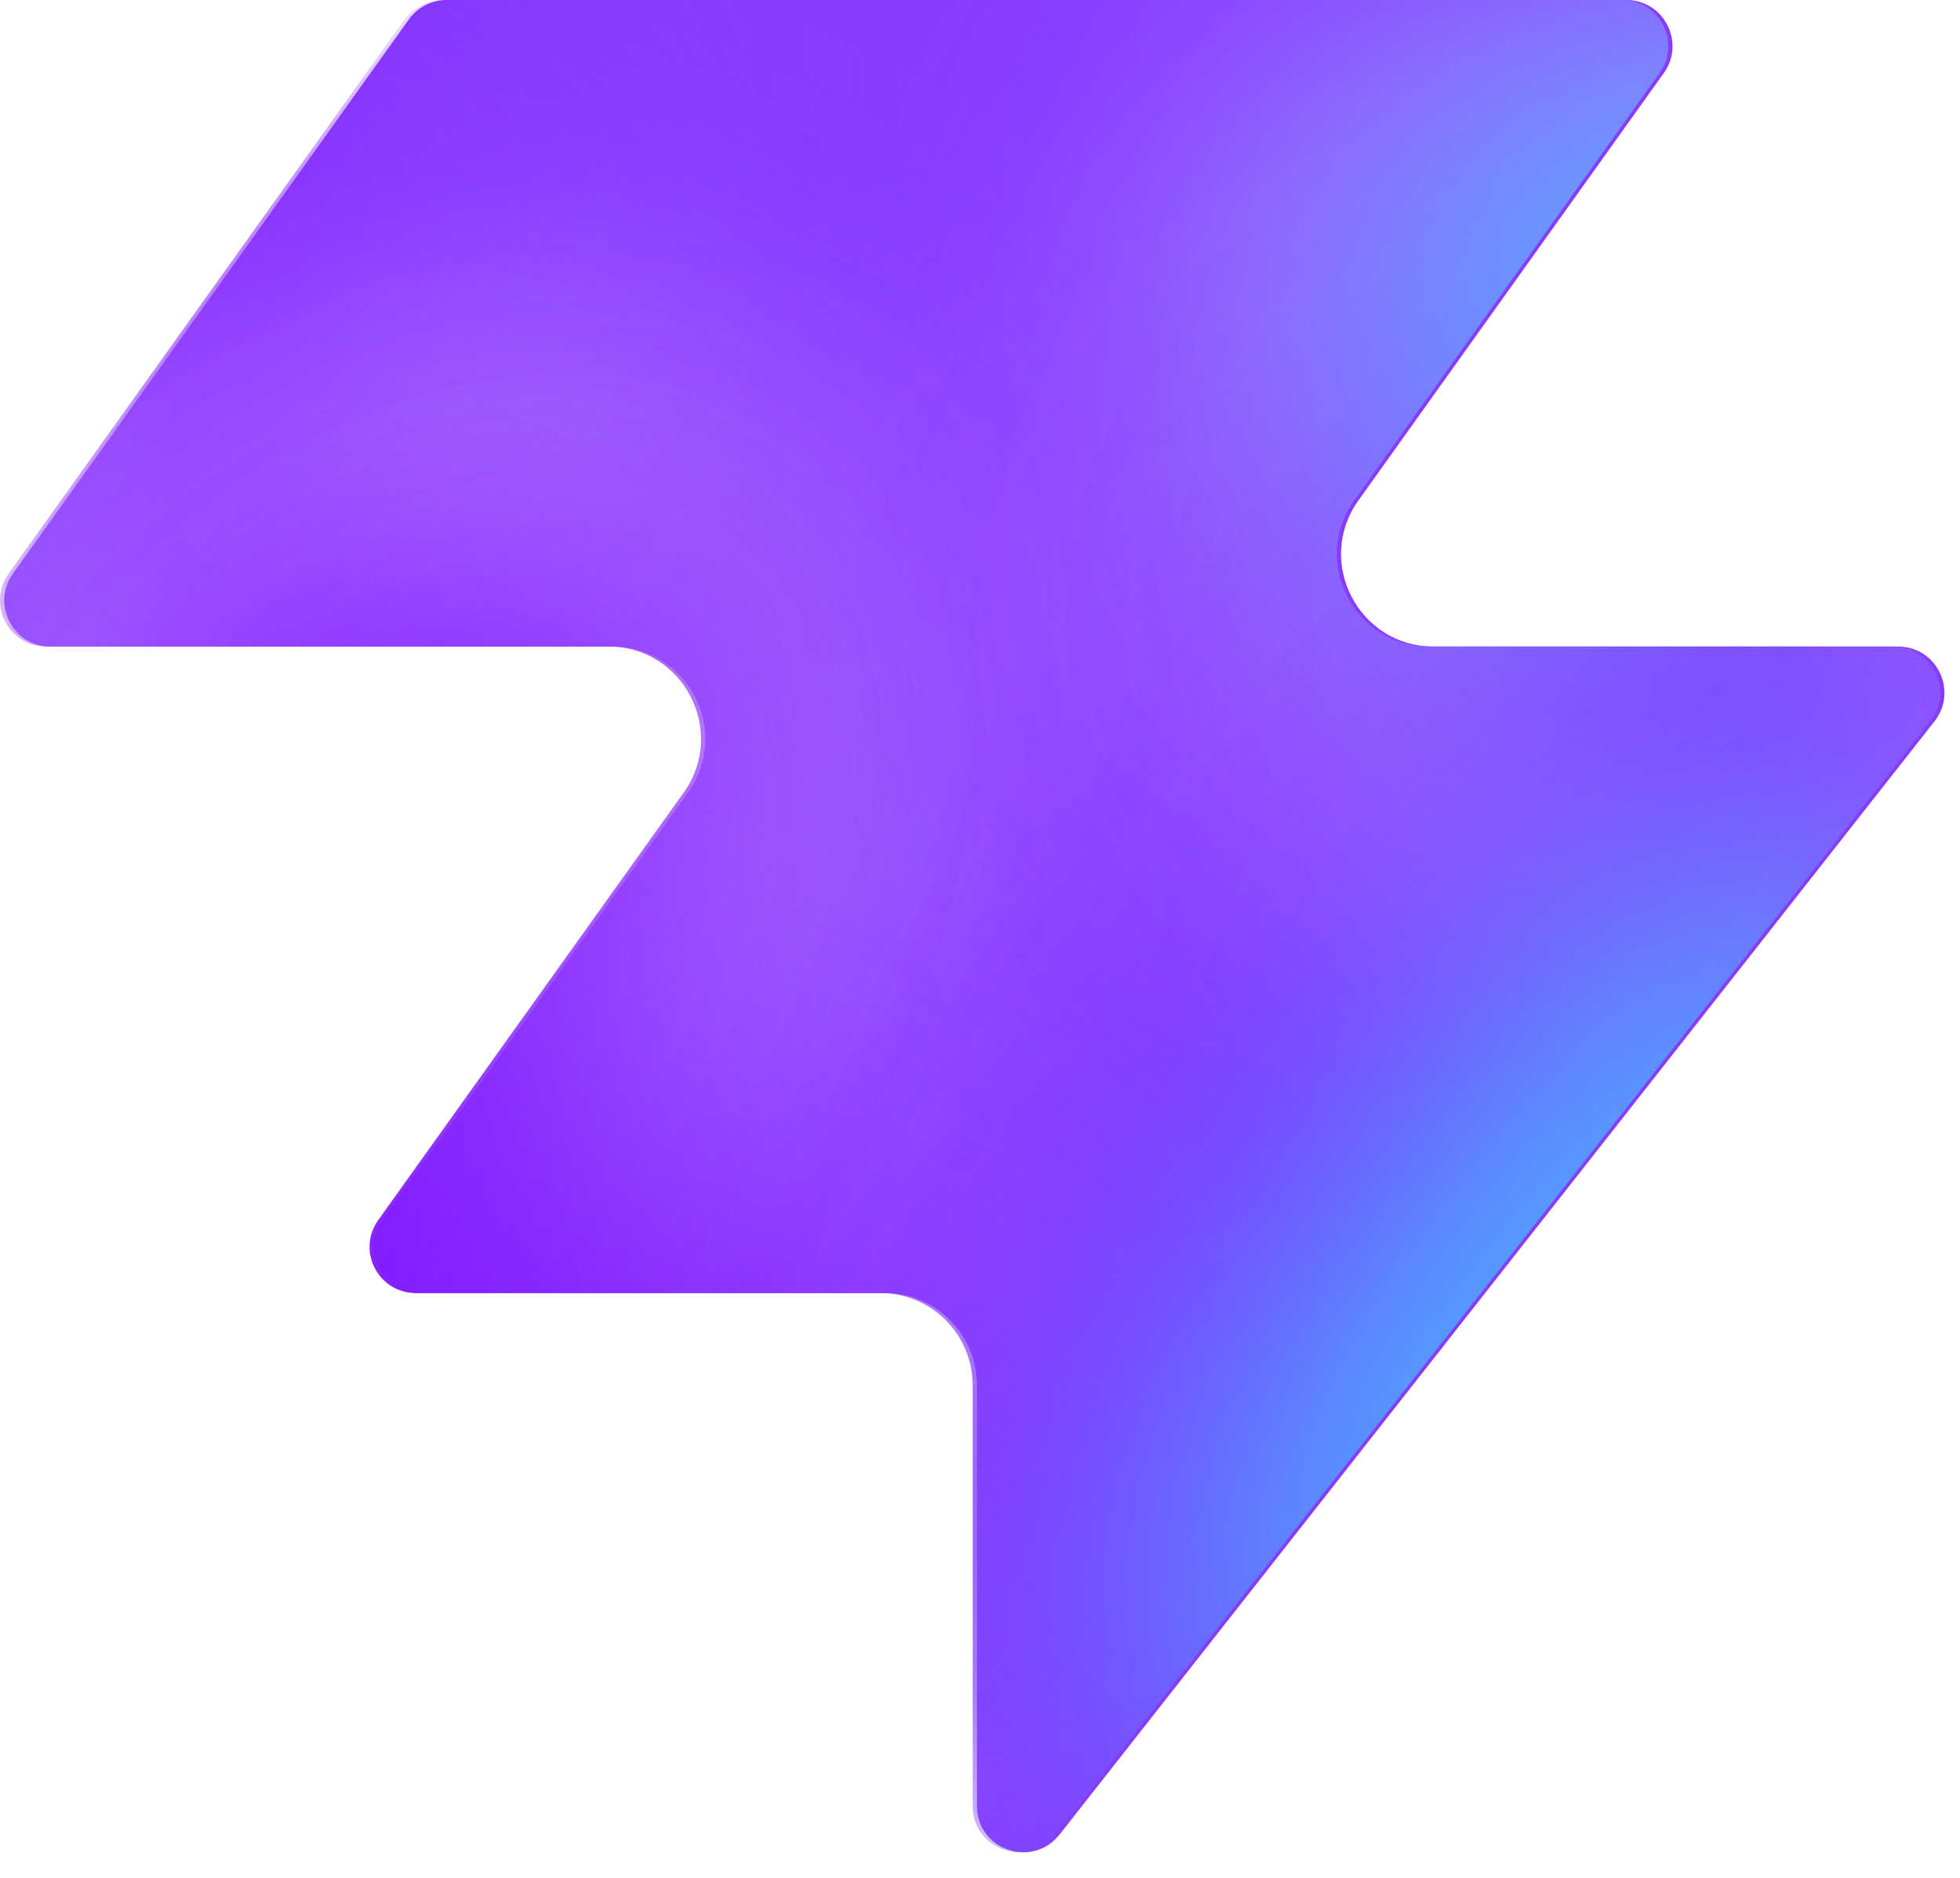
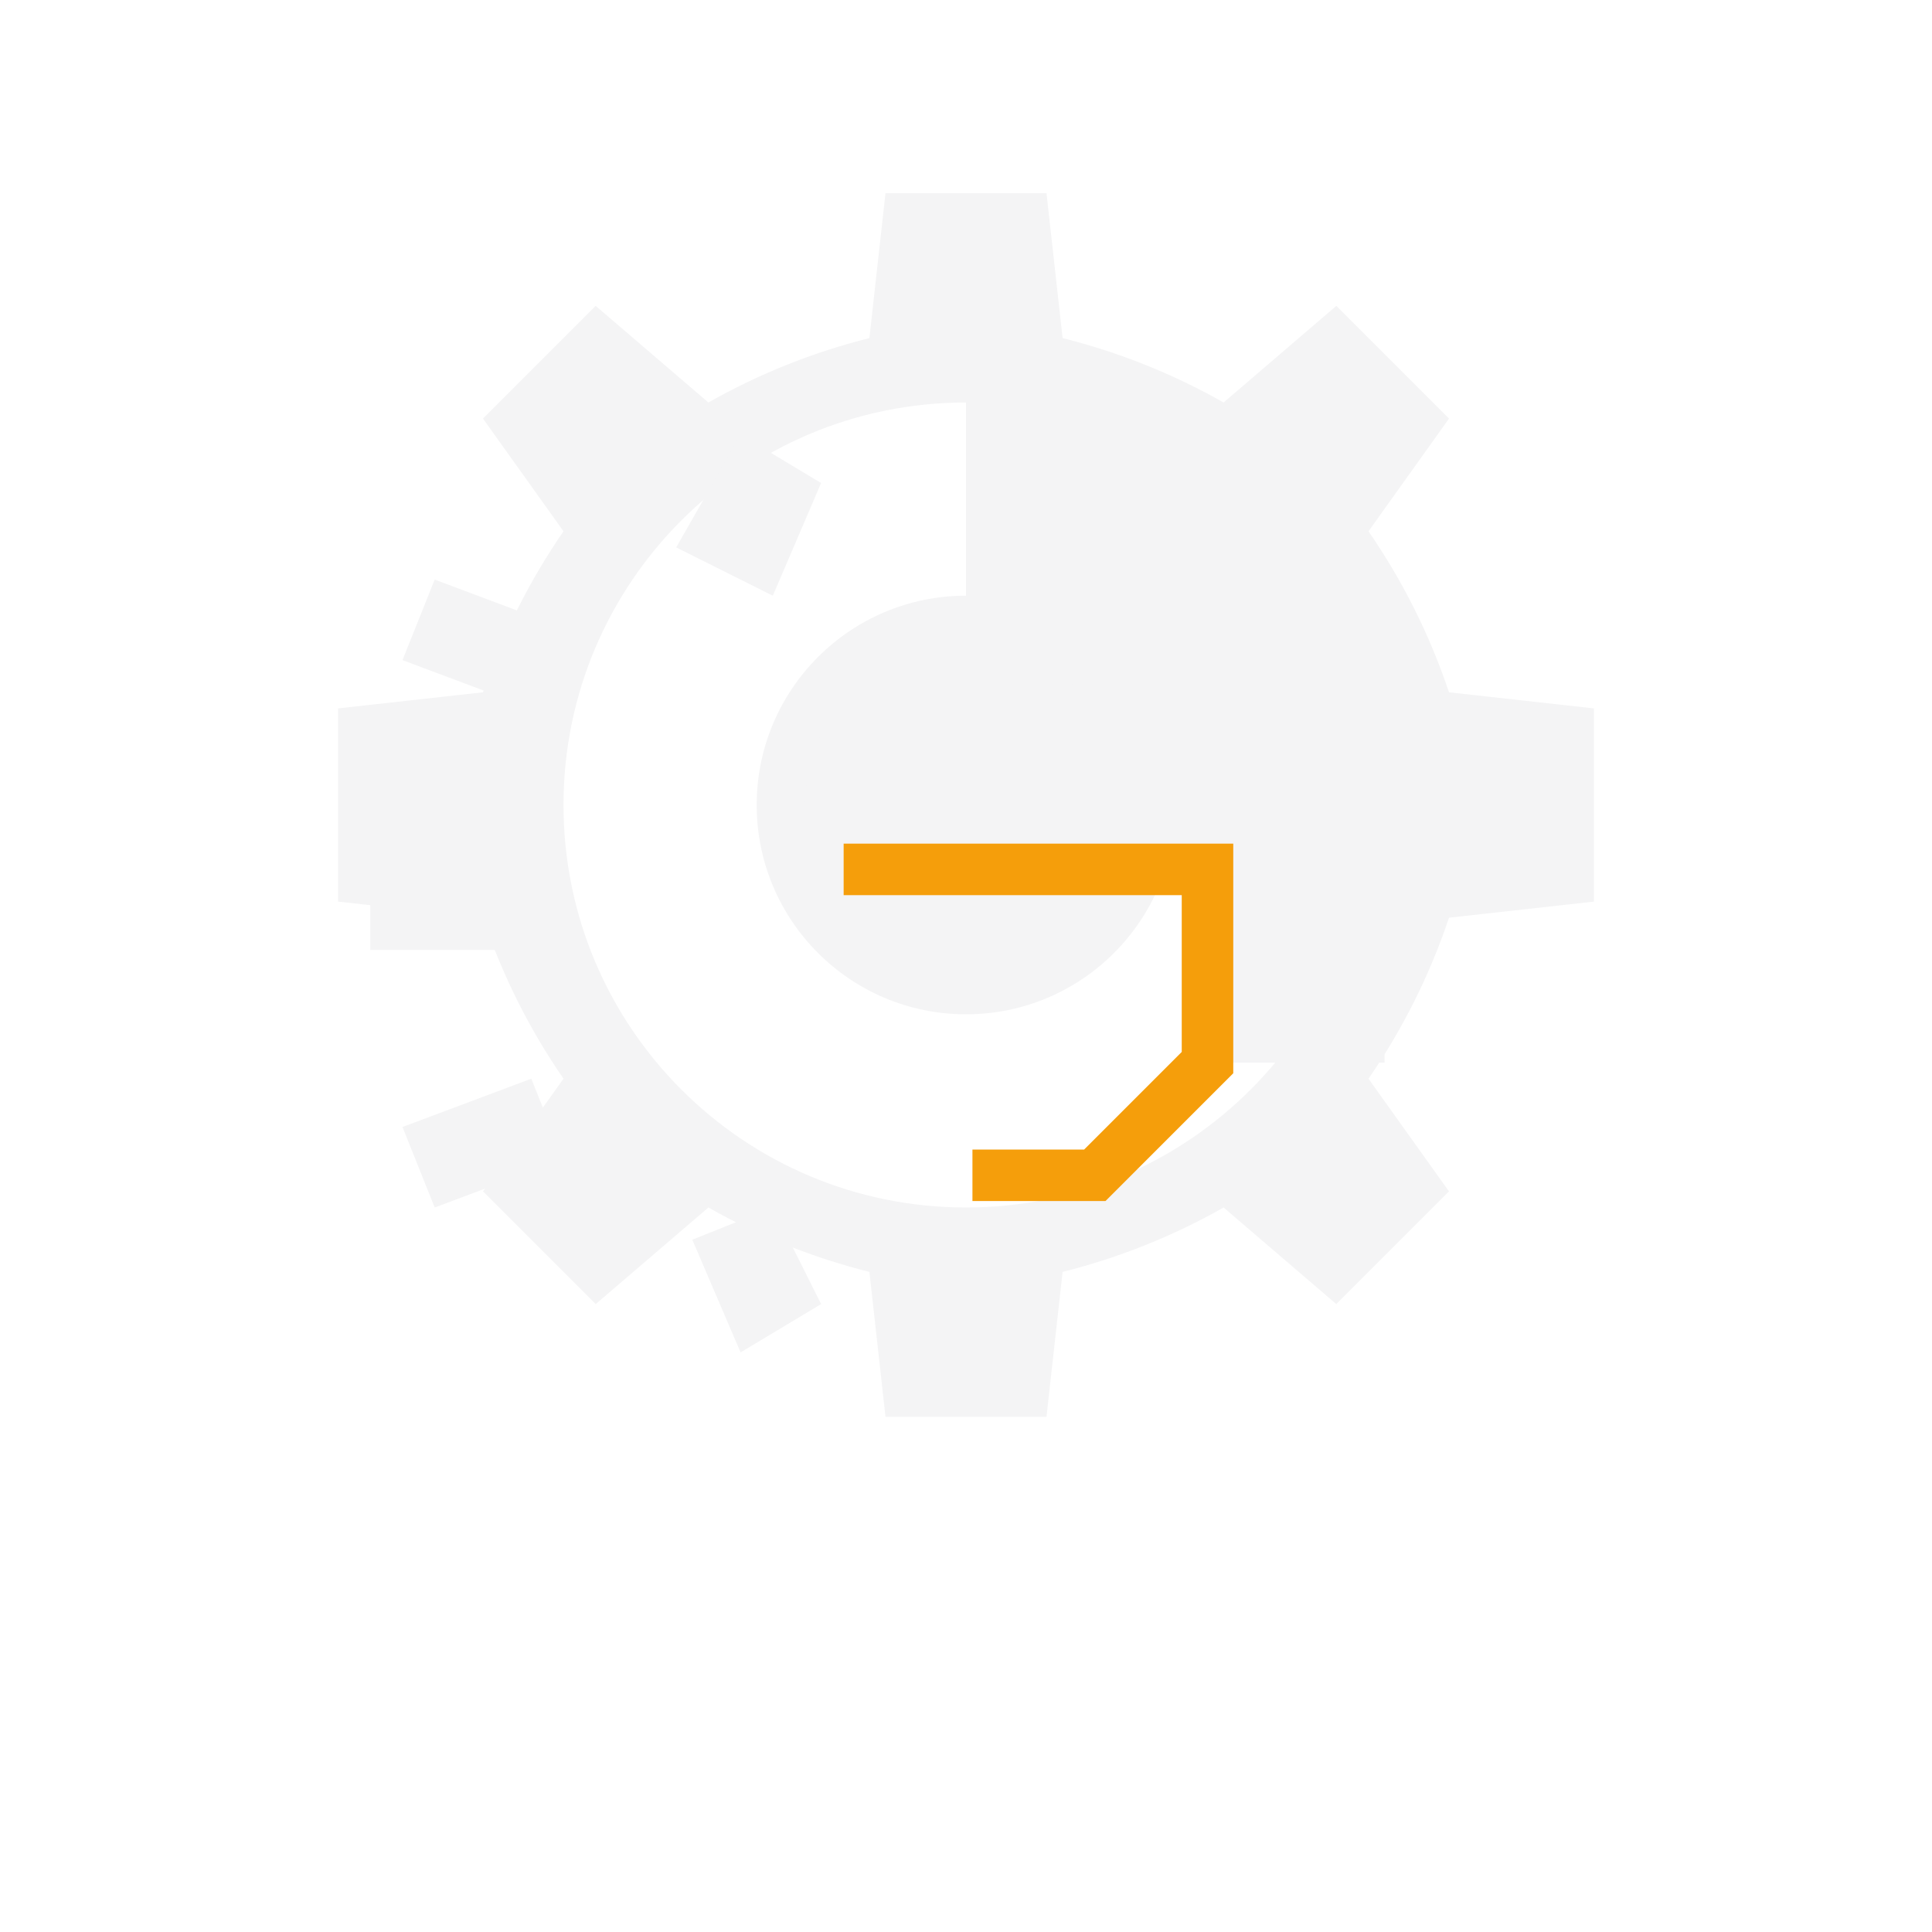
- <svg xmlns="http://www.w3.org/2000/svg" width="48" height="46" fill="none" viewBox="0 0 48 46">
-   <path fill="#863bff" d="M25.946 44.938c-.664.845-2.021.375-2.021-.698V33.937a2.26 2.26 0 0 0-2.262-2.262H10.287c-.92 0-1.456-1.04-.92-1.788l7.48-10.471c1.07-1.497 0-3.578-1.842-3.578H1.237c-.92 0-1.456-1.04-.92-1.788L10.013.474c.214-.297.556-.474.92-.474h28.894c.92 0 1.456 1.04.92 1.788l-7.48 10.471c-1.07 1.498 0 3.579 1.842 3.579h11.377c.943 0 1.473 1.088.89 1.83L25.947 44.94z" style="fill:#863bff;fill:color(display-p3 .525 .23 1);fill-opacity:1" />
-   <mask id="a" width="48" height="46" x="0" y="0" maskUnits="userSpaceOnUse" style="mask-type:alpha">
-     <path fill="#000" d="M25.842 44.938c-.664.844-2.021.375-2.021-.698V33.937a2.26 2.26 0 0 0-2.262-2.262H10.183c-.92 0-1.456-1.04-.92-1.788l7.48-10.471c1.07-1.498 0-3.579-1.842-3.579H1.133c-.92 0-1.456-1.04-.92-1.787L9.91.473c.214-.297.556-.474.92-.474h28.894c.92 0 1.456 1.04.92 1.788l-7.48 10.471c-1.07 1.498 0 3.578 1.842 3.578h11.377c.943 0 1.473 1.088.89 1.832L25.843 44.94z" style="fill:#000;fill-opacity:1" />
-   </mask>
-   <g mask="url(#a)">
-     <g filter="url(#b)">
-       <ellipse cx="5.508" cy="14.704" fill="#ede6ff" rx="5.508" ry="14.704" style="fill:#ede6ff;fill:color(display-p3 .927 .903 1);fill-opacity:1" transform="matrix(.00324 1 1 -.00324 -4.47 31.516)" />
-     </g>
-     <g filter="url(#c)">
-       <ellipse cx="10.399" cy="29.851" fill="#ede6ff" rx="10.399" ry="29.851" style="fill:#ede6ff;fill:color(display-p3 .927 .903 1);fill-opacity:1" transform="matrix(.00324 1 1 -.00324 -39.328 7.883)" />
-     </g>
-     <g filter="url(#d)">
-       <ellipse cx="5.508" cy="30.487" fill="#7e14ff" rx="5.508" ry="30.487" style="fill:#7e14ff;fill:color(display-p3 .492 .077 1);fill-opacity:1" transform="rotate(89.814 -25.913 -14.639)scale(1 -1)" />
-     </g>
-     <g filter="url(#e)">
-       <ellipse cx="5.508" cy="30.599" fill="#7e14ff" rx="5.508" ry="30.599" style="fill:#7e14ff;fill:color(display-p3 .492 .077 1);fill-opacity:1" transform="rotate(89.814 -32.644 -3.334)scale(1 -1)" />
-     </g>
-     <g filter="url(#f)">
-       <ellipse cx="5.508" cy="30.599" fill="#7e14ff" rx="5.508" ry="30.599" style="fill:#7e14ff;fill:color(display-p3 .492 .077 1);fill-opacity:1" transform="matrix(.00324 1 1 -.00324 -34.34 30.47)" />
-     </g>
-     <g filter="url(#g)">
-       <ellipse cx="14.072" cy="22.078" fill="#ede6ff" rx="14.072" ry="22.078" style="fill:#ede6ff;fill:color(display-p3 .927 .903 1);fill-opacity:1" transform="rotate(93.35 24.506 48.493)scale(-1 1)" />
-     </g>
-     <g filter="url(#h)">
-       <ellipse cx="3.47" cy="21.501" fill="#7e14ff" rx="3.47" ry="21.501" style="fill:#7e14ff;fill:color(display-p3 .492 .077 1);fill-opacity:1" transform="rotate(89.009 28.708 47.59)scale(-1 1)" />
-     </g>
-     <g filter="url(#i)">
-       <ellipse cx="3.47" cy="21.501" fill="#7e14ff" rx="3.47" ry="21.501" style="fill:#7e14ff;fill:color(display-p3 .492 .077 1);fill-opacity:1" transform="rotate(89.009 28.708 47.59)scale(-1 1)" />
-     </g>
-     <g filter="url(#j)">
-       <ellipse cx=".387" cy="8.972" fill="#7e14ff" rx="4.407" ry="29.108" style="fill:#7e14ff;fill:color(display-p3 .492 .077 1);fill-opacity:1" transform="rotate(39.51 .387 8.972)" />
-     </g>
-     <g filter="url(#k)">
-       <ellipse cx="47.523" cy="-6.092" fill="#7e14ff" rx="4.407" ry="29.108" style="fill:#7e14ff;fill:color(display-p3 .492 .077 1);fill-opacity:1" transform="rotate(37.892 47.523 -6.092)" />
-     </g>
-     <g filter="url(#l)">
-       <ellipse cx="41.412" cy="6.333" fill="#47bfff" rx="5.971" ry="9.665" style="fill:#47bfff;fill:color(display-p3 .28 .748 1);fill-opacity:1" transform="rotate(37.892 41.412 6.333)" />
-     </g>
-     <g filter="url(#m)">
-       <ellipse cx="-1.879" cy="38.332" fill="#7e14ff" rx="4.407" ry="29.108" style="fill:#7e14ff;fill:color(display-p3 .492 .077 1);fill-opacity:1" transform="rotate(37.892 -1.88 38.332)" />
-     </g>
-     <g filter="url(#n)">
-       <ellipse cx="-1.879" cy="38.332" fill="#7e14ff" rx="4.407" ry="29.108" style="fill:#7e14ff;fill:color(display-p3 .492 .077 1);fill-opacity:1" transform="rotate(37.892 -1.88 38.332)" />
-     </g>
-     <g filter="url(#o)">
-       <ellipse cx="35.651" cy="29.907" fill="#7e14ff" rx="4.407" ry="29.108" style="fill:#7e14ff;fill:color(display-p3 .492 .077 1);fill-opacity:1" transform="rotate(37.892 35.651 29.907)" />
-     </g>
-     <g filter="url(#p)">
-       <ellipse cx="38.418" cy="32.4" fill="#47bfff" rx="5.971" ry="15.297" style="fill:#47bfff;fill:color(display-p3 .28 .748 1);fill-opacity:1" transform="rotate(37.892 38.418 32.4)" />
-     </g>
-   </g>
-   <defs>
-     <filter id="b" width="60.045" height="41.654" x="-19.77" y="16.149" color-interpolation-filters="sRGB" filterUnits="userSpaceOnUse">
-       <feFlood flood-opacity="0" result="BackgroundImageFix" />
-       <feBlend in="SourceGraphic" in2="BackgroundImageFix" result="shape" />
-       <feGaussianBlur result="effect1_foregroundBlur_2002_17158" stdDeviation="7.659" />
-     </filter>
-     <filter id="c" width="90.34" height="51.437" x="-54.613" y="-7.533" color-interpolation-filters="sRGB" filterUnits="userSpaceOnUse">
-       <feFlood flood-opacity="0" result="BackgroundImageFix" />
-       <feBlend in="SourceGraphic" in2="BackgroundImageFix" result="shape" />
-       <feGaussianBlur result="effect1_foregroundBlur_2002_17158" stdDeviation="7.659" />
-     </filter>
-     <filter id="d" width="79.355" height="29.4" x="-49.64" y="2.03" color-interpolation-filters="sRGB" filterUnits="userSpaceOnUse">
-       <feFlood flood-opacity="0" result="BackgroundImageFix" />
-       <feBlend in="SourceGraphic" in2="BackgroundImageFix" result="shape" />
-       <feGaussianBlur result="effect1_foregroundBlur_2002_17158" stdDeviation="4.596" />
-     </filter>
-     <filter id="e" width="79.579" height="29.4" x="-45.045" y="20.029" color-interpolation-filters="sRGB" filterUnits="userSpaceOnUse">
-       <feFlood flood-opacity="0" result="BackgroundImageFix" />
-       <feBlend in="SourceGraphic" in2="BackgroundImageFix" result="shape" />
-       <feGaussianBlur result="effect1_foregroundBlur_2002_17158" stdDeviation="4.596" />
-     </filter>
-     <filter id="f" width="79.579" height="29.4" x="-43.513" y="21.178" color-interpolation-filters="sRGB" filterUnits="userSpaceOnUse">
-       <feFlood flood-opacity="0" result="BackgroundImageFix" />
-       <feBlend in="SourceGraphic" in2="BackgroundImageFix" result="shape" />
-       <feGaussianBlur result="effect1_foregroundBlur_2002_17158" stdDeviation="4.596" />
-     </filter>
-     <filter id="g" width="74.749" height="58.852" x="15.756" y="-17.901" color-interpolation-filters="sRGB" filterUnits="userSpaceOnUse">
-       <feFlood flood-opacity="0" result="BackgroundImageFix" />
-       <feBlend in="SourceGraphic" in2="BackgroundImageFix" result="shape" />
-       <feGaussianBlur result="effect1_foregroundBlur_2002_17158" stdDeviation="7.659" />
-     </filter>
-     <filter id="h" width="61.377" height="25.362" x="23.548" y="2.284" color-interpolation-filters="sRGB" filterUnits="userSpaceOnUse">
-       <feFlood flood-opacity="0" result="BackgroundImageFix" />
-       <feBlend in="SourceGraphic" in2="BackgroundImageFix" result="shape" />
-       <feGaussianBlur result="effect1_foregroundBlur_2002_17158" stdDeviation="4.596" />
-     </filter>
-     <filter id="i" width="61.377" height="25.362" x="23.548" y="2.284" color-interpolation-filters="sRGB" filterUnits="userSpaceOnUse">
-       <feFlood flood-opacity="0" result="BackgroundImageFix" />
-       <feBlend in="SourceGraphic" in2="BackgroundImageFix" result="shape" />
-       <feGaussianBlur result="effect1_foregroundBlur_2002_17158" stdDeviation="4.596" />
-     </filter>
-     <filter id="j" width="56.045" height="63.649" x="-27.636" y="-22.853" color-interpolation-filters="sRGB" filterUnits="userSpaceOnUse">
-       <feFlood flood-opacity="0" result="BackgroundImageFix" />
-       <feBlend in="SourceGraphic" in2="BackgroundImageFix" result="shape" />
-       <feGaussianBlur result="effect1_foregroundBlur_2002_17158" stdDeviation="4.596" />
-     </filter>
-     <filter id="k" width="54.814" height="64.646" x="20.116" y="-38.415" color-interpolation-filters="sRGB" filterUnits="userSpaceOnUse">
-       <feFlood flood-opacity="0" result="BackgroundImageFix" />
-       <feBlend in="SourceGraphic" in2="BackgroundImageFix" result="shape" />
-       <feGaussianBlur result="effect1_foregroundBlur_2002_17158" stdDeviation="4.596" />
-     </filter>
-     <filter id="l" width="33.541" height="35.313" x="24.641" y="-11.323" color-interpolation-filters="sRGB" filterUnits="userSpaceOnUse">
-       <feFlood flood-opacity="0" result="BackgroundImageFix" />
-       <feBlend in="SourceGraphic" in2="BackgroundImageFix" result="shape" />
-       <feGaussianBlur result="effect1_foregroundBlur_2002_17158" stdDeviation="4.596" />
-     </filter>
-     <filter id="m" width="54.814" height="64.646" x="-29.286" y="6.009" color-interpolation-filters="sRGB" filterUnits="userSpaceOnUse">
-       <feFlood flood-opacity="0" result="BackgroundImageFix" />
-       <feBlend in="SourceGraphic" in2="BackgroundImageFix" result="shape" />
-       <feGaussianBlur result="effect1_foregroundBlur_2002_17158" stdDeviation="4.596" />
-     </filter>
-     <filter id="n" width="54.814" height="64.646" x="-29.286" y="6.009" color-interpolation-filters="sRGB" filterUnits="userSpaceOnUse">
-       <feFlood flood-opacity="0" result="BackgroundImageFix" />
-       <feBlend in="SourceGraphic" in2="BackgroundImageFix" result="shape" />
-       <feGaussianBlur result="effect1_foregroundBlur_2002_17158" stdDeviation="4.596" />
-     </filter>
-     <filter id="o" width="54.814" height="64.646" x="8.244" y="-2.416" color-interpolation-filters="sRGB" filterUnits="userSpaceOnUse">
-       <feFlood flood-opacity="0" result="BackgroundImageFix" />
-       <feBlend in="SourceGraphic" in2="BackgroundImageFix" result="shape" />
-       <feGaussianBlur result="effect1_foregroundBlur_2002_17158" stdDeviation="4.596" />
-     </filter>
-     <filter id="p" width="39.409" height="43.623" x="18.713" y="10.588" color-interpolation-filters="sRGB" filterUnits="userSpaceOnUse">
-       <feFlood flood-opacity="0" result="BackgroundImageFix" />
-       <feBlend in="SourceGraphic" in2="BackgroundImageFix" result="shape" />
-       <feGaussianBlur result="effect1_foregroundBlur_2002_17158" stdDeviation="4.596" />
-     </filter>
-   </defs>
+ <svg xmlns="http://www.w3.org/2000/svg" viewBox="0 0 120 120" width="100%" height="100%" fill="none">
+   <style>
+     .gear-body { fill: #F4F4F5; }
+     .gear-accent { stroke: #F59E0B; }
+     @media (prefers-color-scheme: light) {
+       .gear-body { fill: #0B0B0D; }
+       .gear-accent { stroke: #D97706; }
+     }
+   </style>
+   <path class="gear-body" fill-rule="evenodd" d="     M 55 12 L 65 12 L 66 21 A 40 40 0 0 1 76 25 L 83 19 L 90 26 L 85 33 A 40 40 0 0 1 90 43 L 99 44 L 99 56 L 90 57 A 40 40 0 0 1 85 67 L 90 74 L 83 81 L 76 75 A 40 40 0 0 1 66 79 L 65 88 L 55 88 L 54 79 A 40 40 0 0 1 44 75 L 37 81 L 30 74 L 35 67 A 40 40 0 0 1 30 57 L 21 56 L 21 44 L 30 43 A 40 40 0 0 1 35 33 L 30 26 L 37 19 L 44 25 A 40 40 0 0 1 54 21 Z     M 60 25 A 25 25 0 1 0 85 50 L 73 50 A 13 13 0 1 1 60 37 Z   " />
+   <path class="gear-body" d="     M 42 34 L 46 27 L 51 30 L 48 37 Z     M 33 44 L 25 41 L 27 36 L 35 39 Z     M 31 53 L 23 53 L 23 59 L 31 59 Z     M 33 67 L 25 70 L 27 75 L 35 72 Z     M 43 77 L 46 84 L 51 81 L 48 75 Z   " />
+   <path class="gear-body" d="     M 50 44     L 86 44     L 86 66     L 75 66     L 75 54     L 50 54     Z   " />
+   <circle cx="60" cy="50" r="10" class="gear-body" />
+   <path class="gear-accent" d="M 54 54 L 75 54 L 75 66 L 68 73 L 62 73" stroke-width="3.2" stroke-linecap="square" stroke-linejoin="miter" stroke-miterlimit="4" />
</svg>
